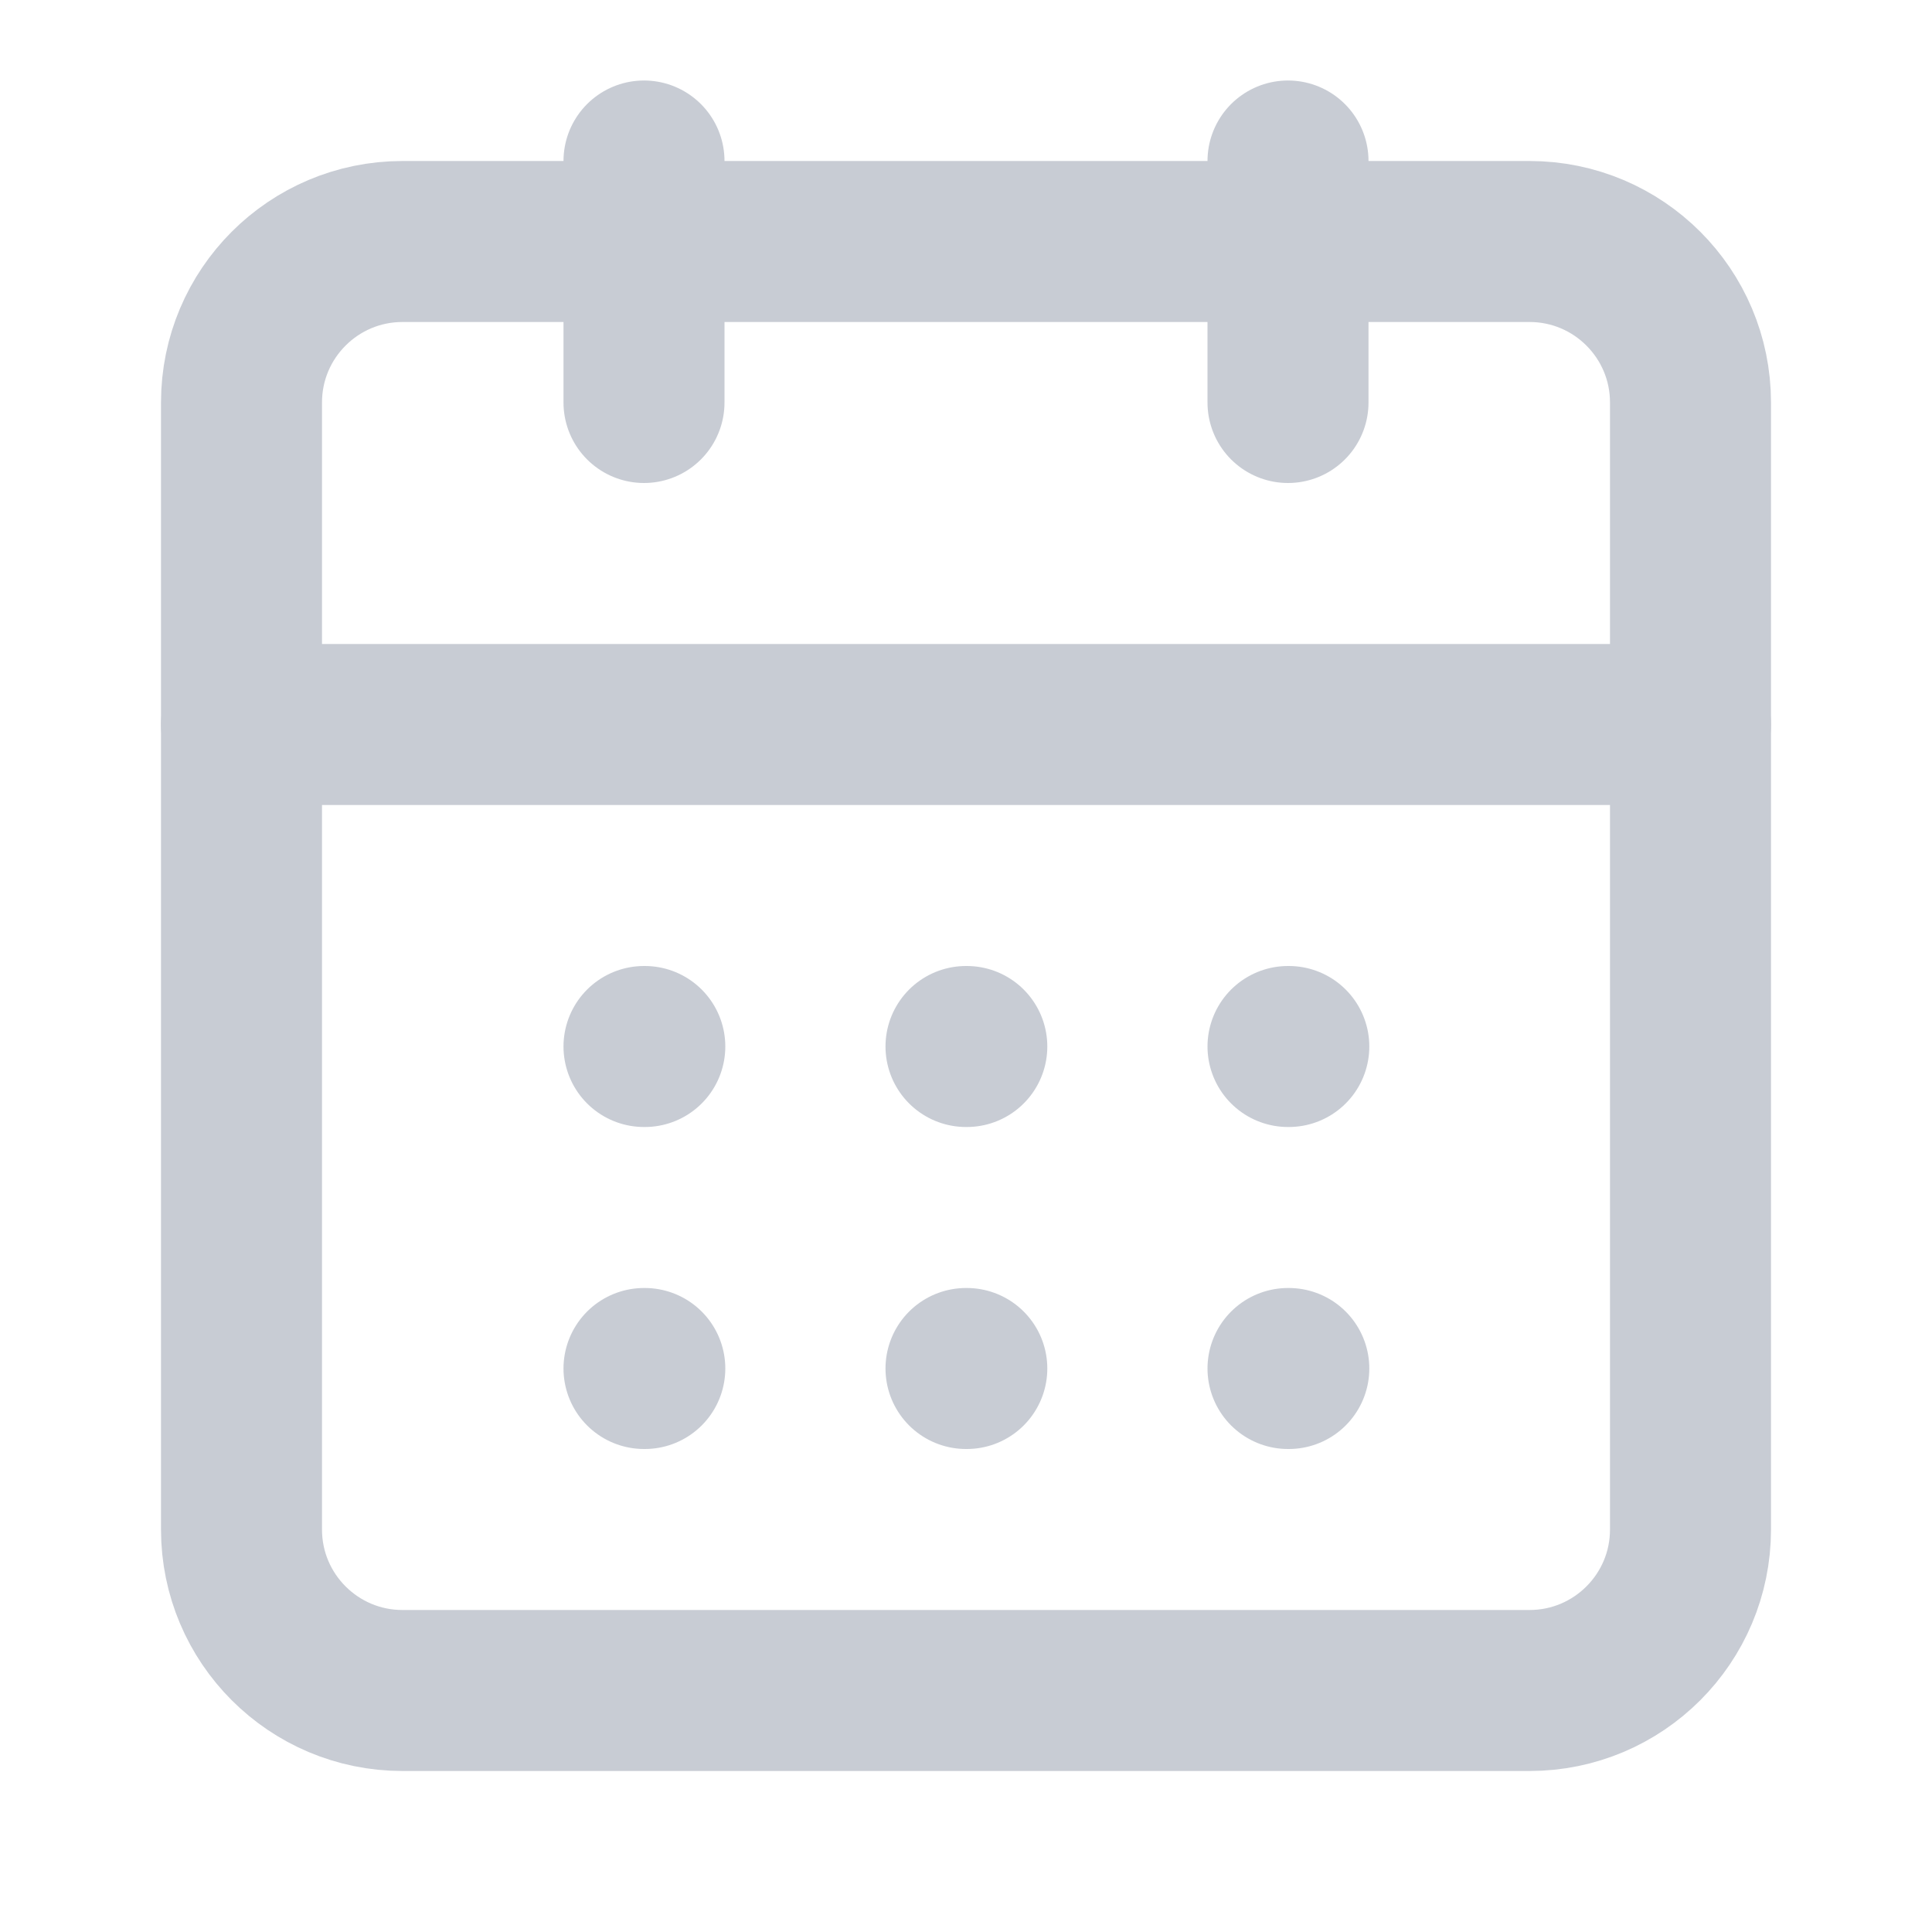
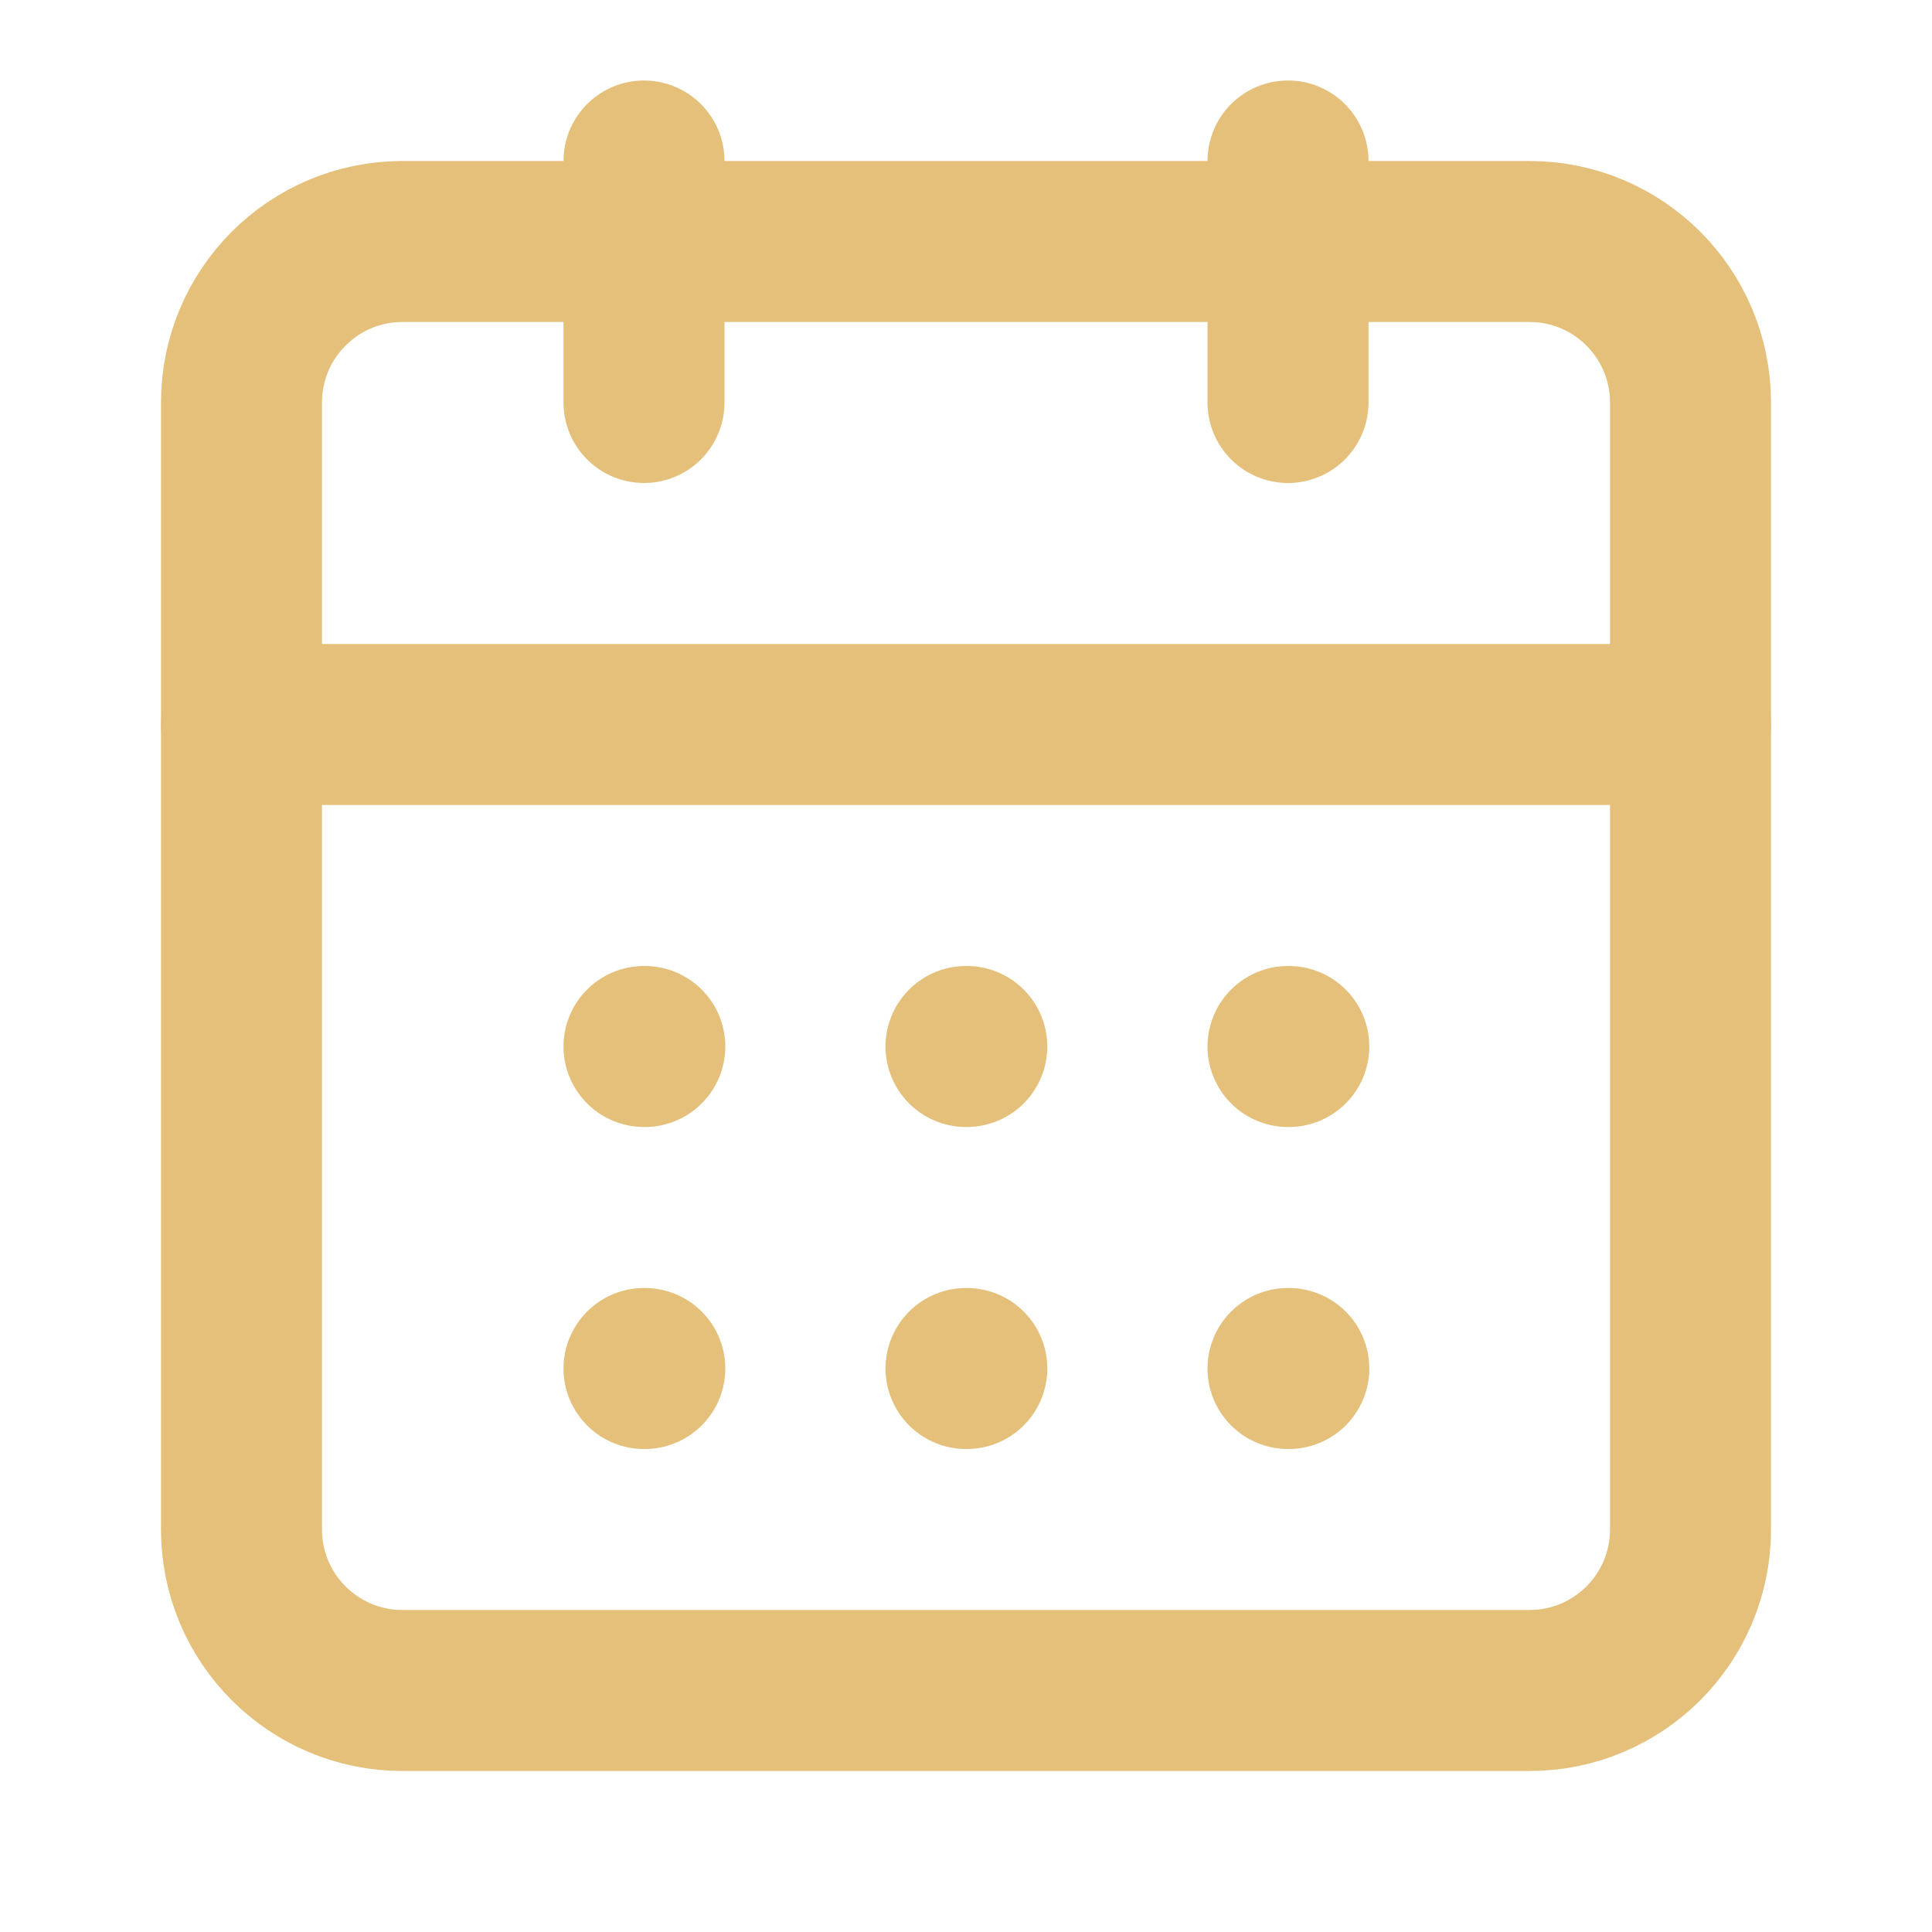
- <svg xmlns="http://www.w3.org/2000/svg" width="24" height="24" viewBox="0 0 24 24" fill="none" stroke="#c8ccd4" stroke-width="2" stroke-linecap="round" stroke-linejoin="round" class="lucide lucide-calendar-days-icon lucide-calendar-days">
+ <svg xmlns="http://www.w3.org/2000/svg" width="24" height="24" viewBox="0 0 24 24" fill="none" stroke="#e5c07b" stroke-width="2" stroke-linecap="round" stroke-linejoin="round" class="lucide lucide-calendar-days-icon lucide-calendar-days">
  <path d="M8 2v3" />
  <path d="M16 2v3" />
  <rect x="3" y="3" width="18" height="18" rx="2" />
  <path d="M3 9h18" />
  <path d="M8 13h.01" />
  <path d="M12 13h.01" />
  <path d="M16 13h.01" />
  <path d="M8 17h.01" />
  <path d="M12 17h.01" />
  <path d="M16 17h.01" />
</svg>
